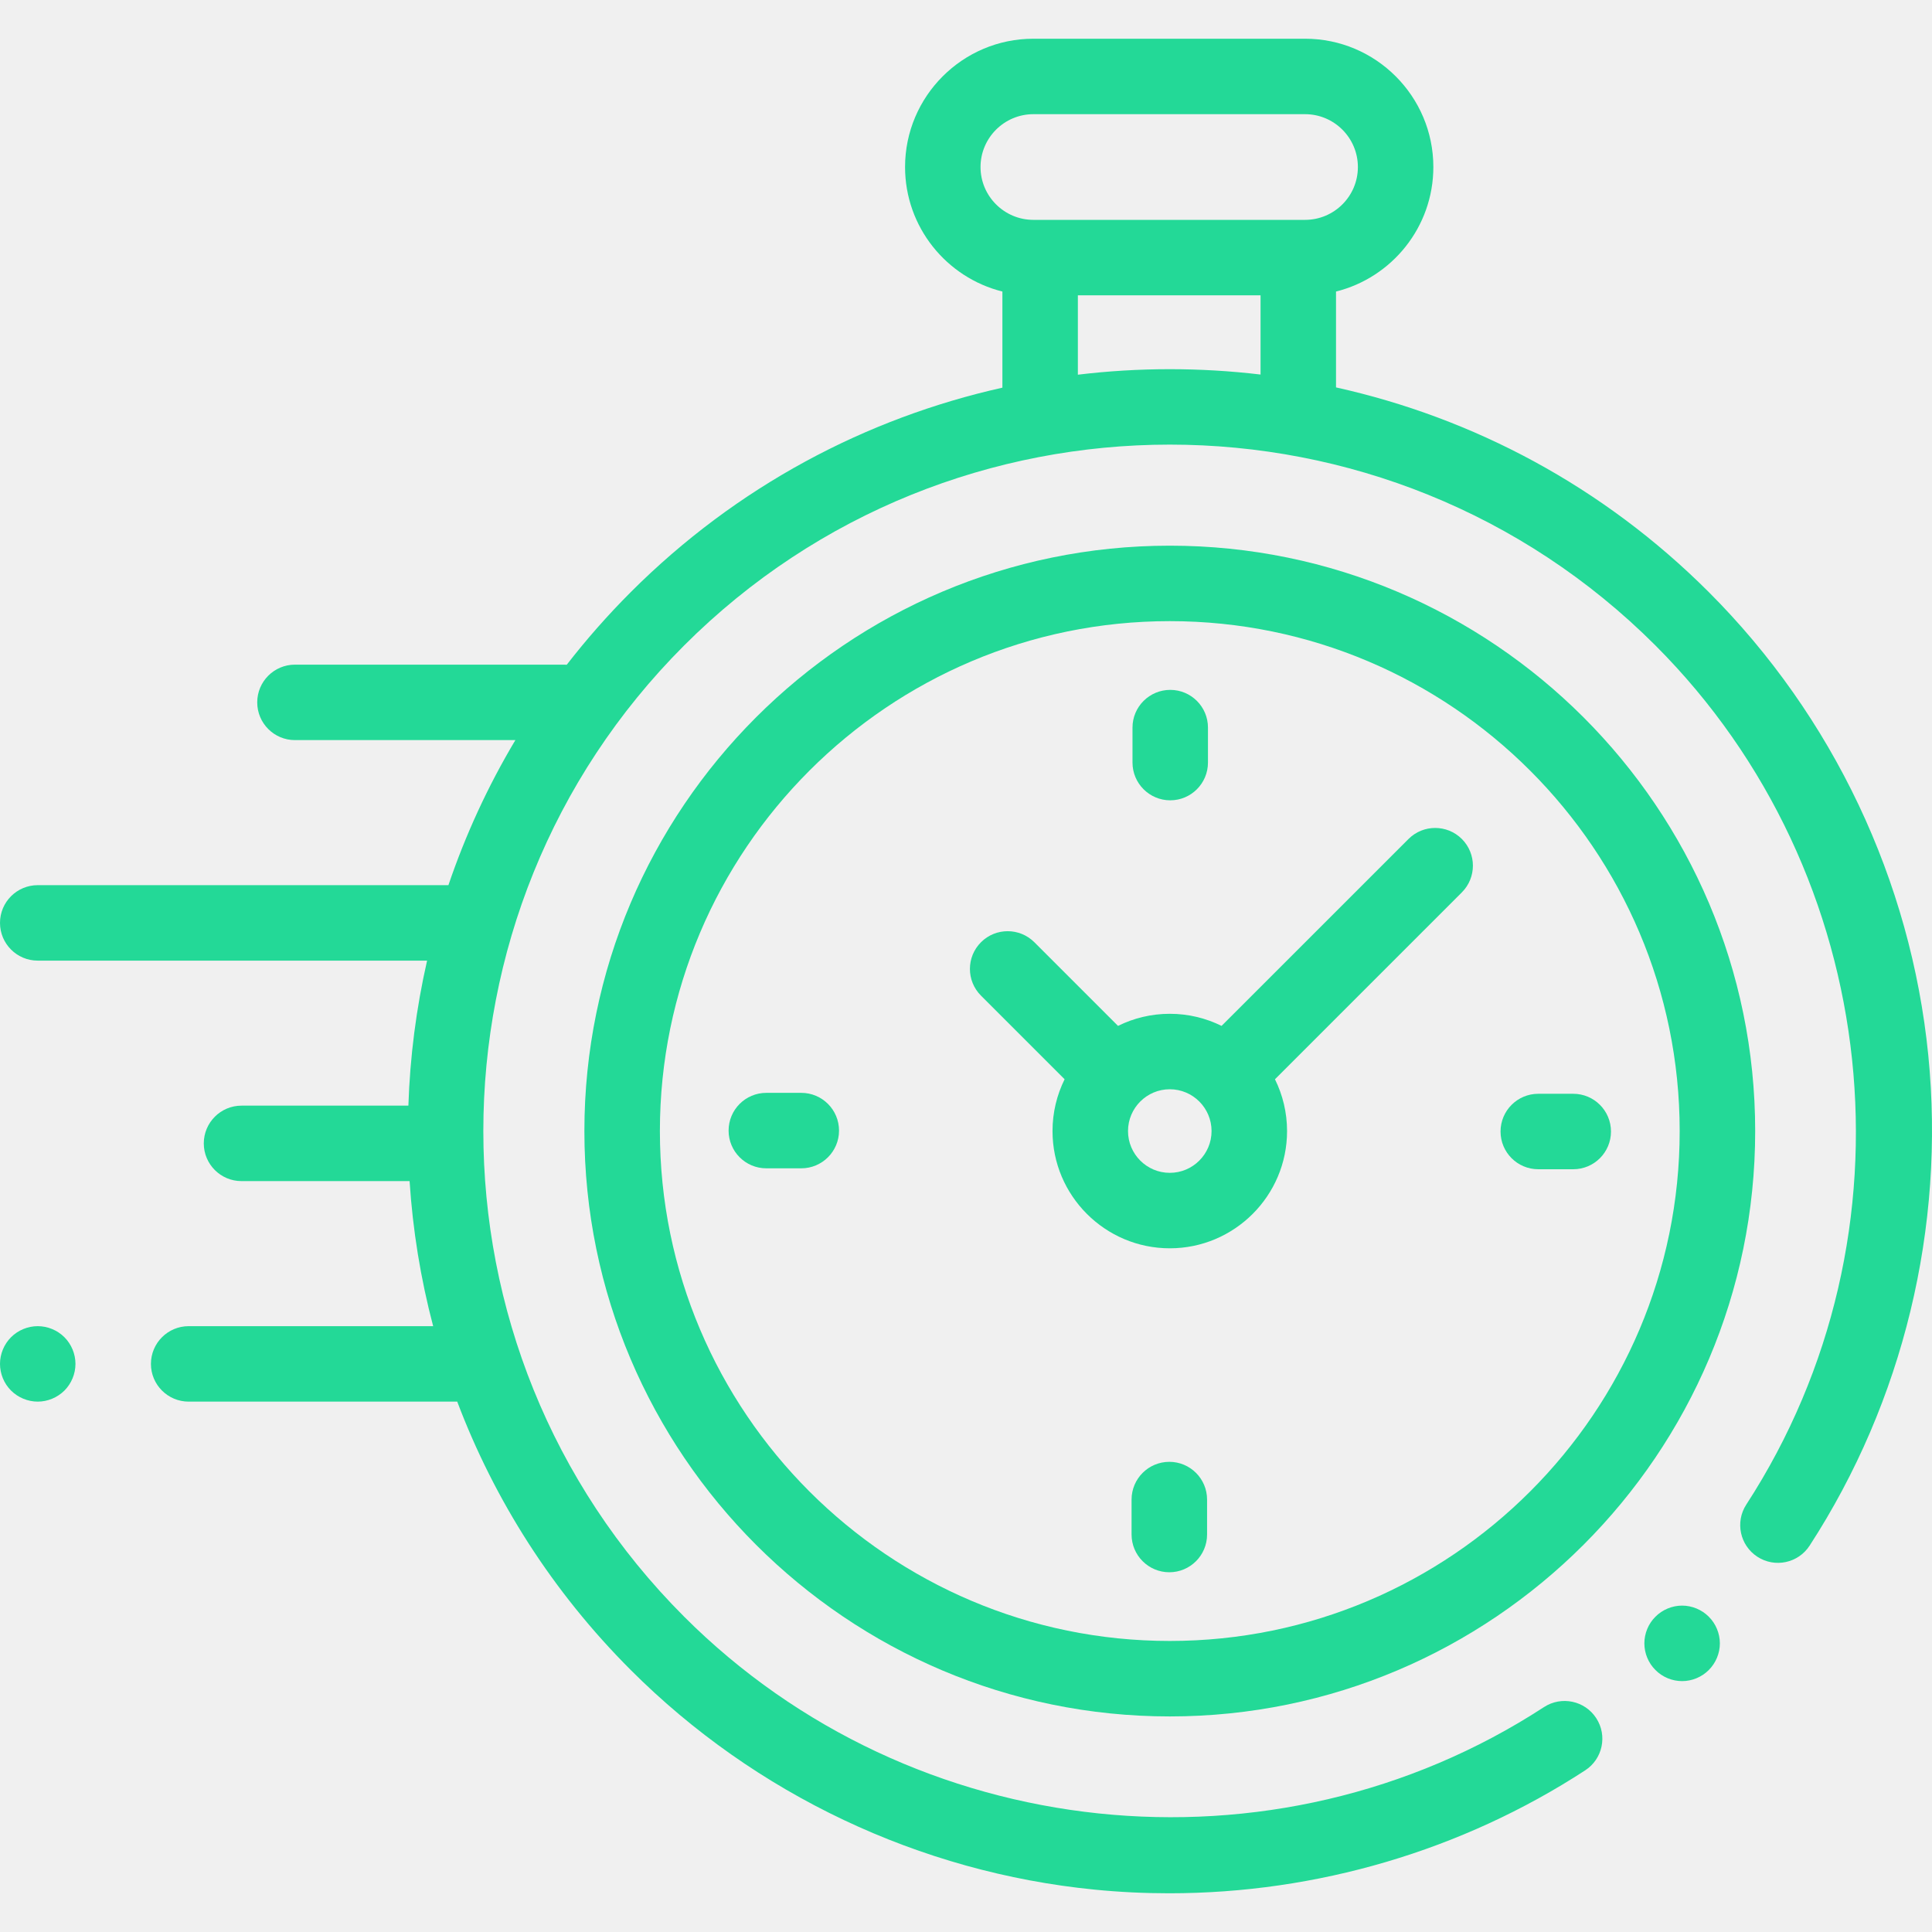
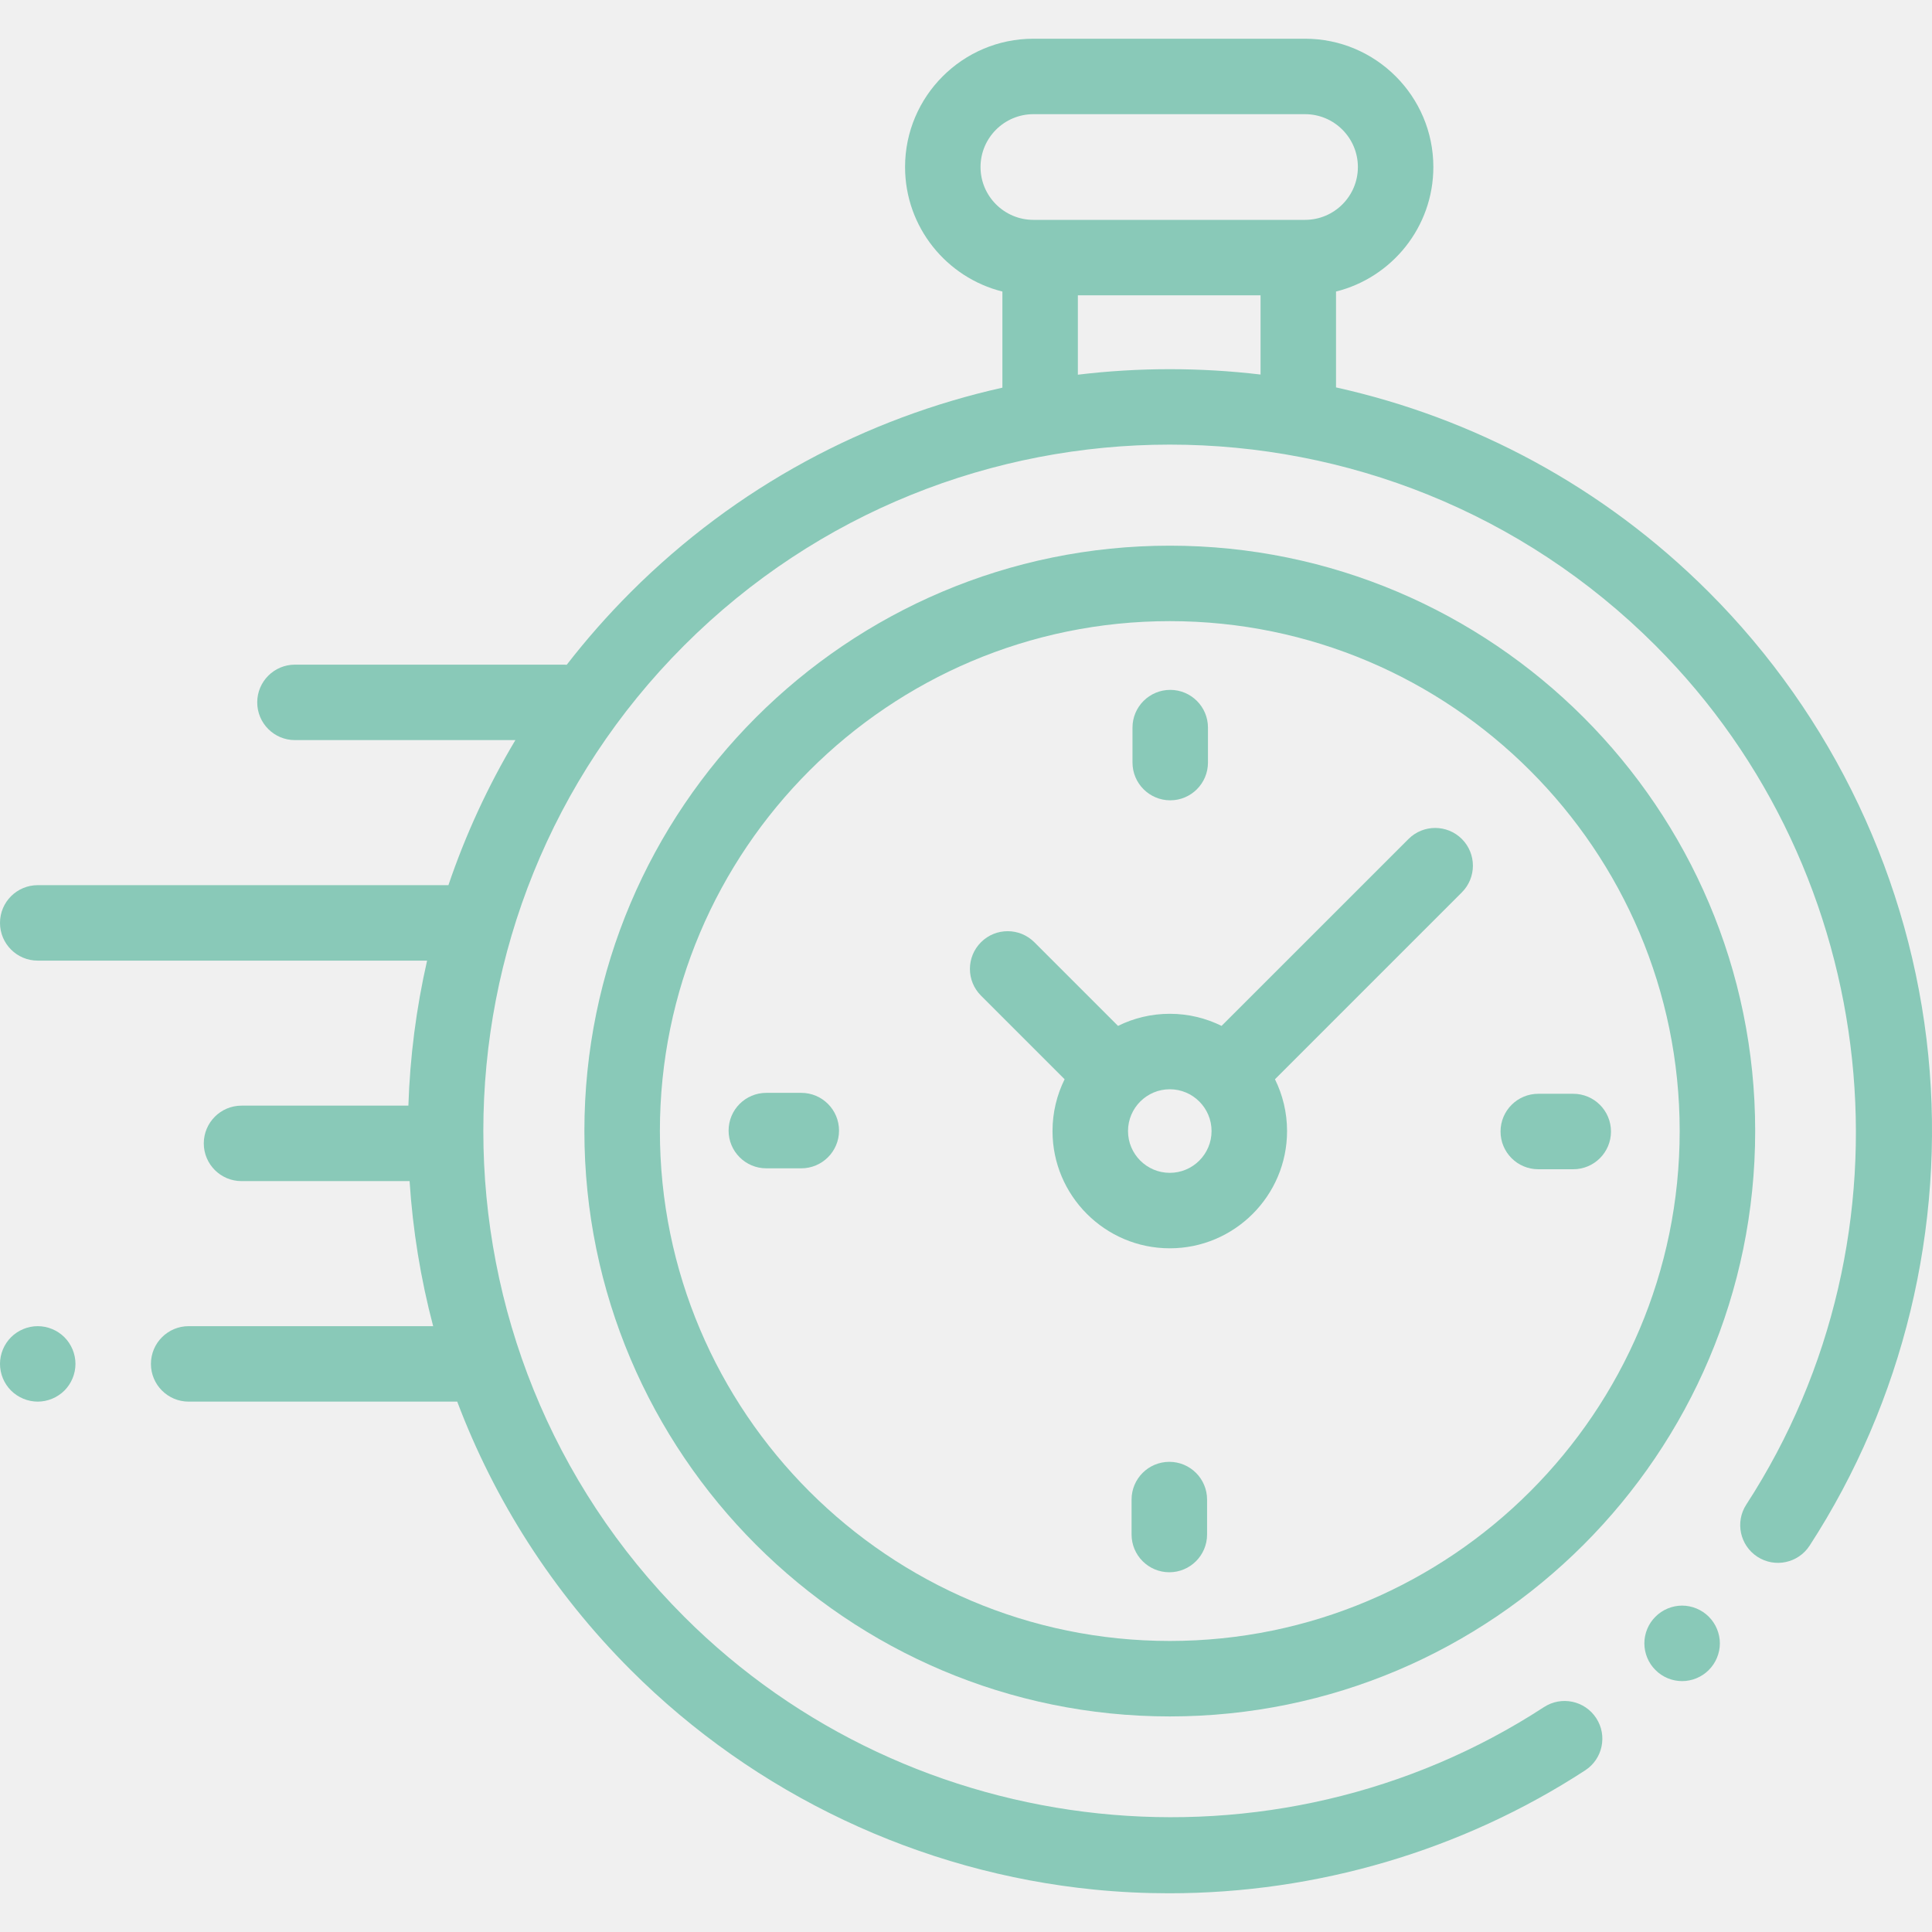
<svg xmlns="http://www.w3.org/2000/svg" width="50" height="50" viewBox="0 0 50 50" fill="none">
  <g clip-path="url(#clip0)">
-     <path d="M49.904 27.31C49.455 22.794 47.437 18.537 44.223 15.323C41.476 12.576 38.114 10.811 34.576 10.026V7.545C36.021 7.185 37.095 5.877 37.095 4.322C37.095 2.492 35.606 1.002 33.775 1.002H26.744C24.913 1.002 23.423 2.492 23.423 4.322C23.423 5.877 24.497 7.185 25.942 7.545V10.033C22.415 10.821 19.064 12.584 16.325 15.323C15.726 15.922 15.173 16.551 14.667 17.204C14.642 17.203 14.618 17.201 14.593 17.201H7.634C7.094 17.201 6.657 17.638 6.657 18.177C6.657 18.717 7.094 19.154 7.634 19.154H13.338C12.622 20.353 12.045 21.612 11.605 22.908H0.977C0.437 22.908 0 23.345 0 23.884C0 24.424 0.437 24.861 0.977 24.861H11.053C10.772 26.096 10.61 27.354 10.569 28.614H6.25C5.711 28.614 5.274 29.052 5.274 29.591C5.274 30.13 5.711 30.567 6.25 30.567H10.6C10.682 31.832 10.885 33.089 11.21 34.321H4.883C4.344 34.321 3.906 34.758 3.906 35.298C3.906 35.837 4.344 36.274 4.883 36.274H11.833C12.791 38.809 14.288 41.184 16.325 43.221C19.542 46.438 23.804 48.456 28.324 48.903C28.969 48.967 29.615 48.998 30.259 48.998C34.07 48.998 37.833 47.895 41.025 45.816C41.477 45.522 41.605 44.917 41.31 44.465C41.016 44.013 40.411 43.885 39.959 44.179C32.971 48.73 23.612 47.746 17.706 41.84C10.776 34.91 10.776 23.634 17.706 16.704C24.636 9.774 35.912 9.774 42.842 16.704C48.74 22.602 49.73 31.953 45.194 38.938C44.9 39.39 45.029 39.995 45.481 40.289C45.934 40.583 46.538 40.454 46.832 40.002C49.255 36.27 50.346 31.762 49.904 27.31ZM25.376 4.323C25.376 3.569 25.99 2.955 26.744 2.955H33.775C34.529 2.955 35.142 3.569 35.142 4.323C35.142 5.077 34.529 5.69 33.775 5.69H33.6H26.919H26.744C25.99 5.69 25.376 5.076 25.376 4.323ZM27.895 9.697V7.643H32.623V9.693C31.053 9.507 29.465 9.508 27.895 9.697Z" fill="#23D997" />
-     <path d="M43.533 41.553C43.275 41.553 43.024 41.658 42.843 41.84C42.66 42.021 42.556 42.273 42.556 42.53C42.556 42.787 42.66 43.039 42.843 43.22C43.024 43.403 43.275 43.507 43.533 43.507C43.79 43.507 44.041 43.403 44.223 43.22C44.405 43.039 44.51 42.787 44.51 42.53C44.51 42.273 44.405 42.021 44.223 41.84C44.041 41.658 43.79 41.553 43.533 41.553Z" fill="#23D997" />
-     <path d="M30.274 14.122C21.921 14.122 15.124 20.918 15.124 29.272C15.124 37.625 21.921 44.421 30.274 44.421C38.627 44.421 45.424 37.625 45.424 29.272C45.424 20.918 38.627 14.122 30.274 14.122ZM30.274 42.468C22.997 42.468 17.078 36.548 17.078 29.272C17.078 21.995 22.997 16.075 30.274 16.075C37.551 16.075 43.47 21.995 43.47 29.272C43.47 36.548 37.551 42.468 30.274 42.468Z" fill="#23D997" />
-     <path d="M36.452 21.713L31.614 26.55C31.21 26.35 30.755 26.237 30.274 26.237C29.793 26.237 29.338 26.35 28.934 26.55L26.769 24.385C26.387 24.004 25.769 24.004 25.388 24.385C25.006 24.767 25.006 25.385 25.388 25.767L27.552 27.931C27.352 28.336 27.239 28.791 27.239 29.272C27.239 30.945 28.601 32.306 30.274 32.306C31.947 32.306 33.309 30.945 33.309 29.272C33.309 28.791 33.196 28.336 32.996 27.931L37.691 23.236L37.833 23.094C38.214 22.713 38.214 22.095 37.833 21.713C37.451 21.332 36.833 21.332 36.452 21.713ZM30.274 30.353C29.678 30.353 29.193 29.868 29.193 29.272C29.193 28.675 29.678 28.19 30.274 28.19C30.87 28.19 31.355 28.675 31.355 29.272C31.355 29.868 30.87 30.353 30.274 30.353Z" fill="#23D997" />
-     <path d="M40.715 28.307H39.811C39.271 28.307 38.834 28.744 38.834 29.284C38.834 29.823 39.271 30.26 39.811 30.26H40.715C41.255 30.26 41.692 29.823 41.692 29.284C41.692 28.744 41.255 28.307 40.715 28.307Z" fill="#23D997" />
-     <path d="M20.737 28.283H19.832C19.293 28.283 18.856 28.72 18.856 29.26C18.856 29.799 19.293 30.236 19.832 30.236H20.737C21.276 30.236 21.714 29.799 21.714 29.26C21.714 28.72 21.276 28.283 20.737 28.283Z" fill="#23D997" />
-     <path d="M30.286 20.712C30.825 20.712 31.262 20.274 31.262 19.735V18.83C31.262 18.291 30.825 17.854 30.286 17.854C29.747 17.854 29.309 18.291 29.309 18.83V19.735C29.309 20.274 29.747 20.712 30.286 20.712Z" fill="#23D997" />
-     <path d="M30.262 37.832C29.723 37.832 29.285 38.269 29.285 38.809V39.713C29.285 40.252 29.723 40.69 30.262 40.69C30.801 40.69 31.239 40.252 31.239 39.713V38.809C31.239 38.269 30.801 37.832 30.262 37.832Z" fill="#23D997" />
-     <path d="M0.977 34.321C0.72 34.321 0.468 34.425 0.286 34.607C0.104 34.789 0 35.041 0 35.297C0 35.555 0.104 35.806 0.286 35.988C0.468 36.169 0.72 36.274 0.977 36.274C1.233 36.274 1.485 36.169 1.667 35.988C1.849 35.806 1.953 35.554 1.953 35.297C1.953 35.041 1.849 34.789 1.667 34.607C1.485 34.425 1.233 34.321 0.977 34.321Z" fill="#23D997" />
+     <path d="M49.904 27.31C49.455 22.794 47.437 18.537 44.223 15.323C41.476 12.576 38.114 10.811 34.576 10.026V7.545C36.021 7.185 37.095 5.877 37.095 4.322C37.095 2.492 35.606 1.002 33.775 1.002H26.744C24.913 1.002 23.423 2.492 23.423 4.322C23.423 5.877 24.497 7.185 25.942 7.545V10.033C22.415 10.821 19.064 12.584 16.325 15.323C15.726 15.922 15.173 16.551 14.667 17.204C14.642 17.203 14.618 17.201 14.593 17.201H7.634C7.094 17.201 6.657 17.638 6.657 18.177C6.657 18.717 7.094 19.154 7.634 19.154H13.338C12.622 20.353 12.045 21.612 11.605 22.908H0.977C0.437 22.908 0 23.345 0 23.884C0 24.424 0.437 24.861 0.977 24.861H11.053C10.772 26.096 10.61 27.354 10.569 28.614H6.25C5.711 28.614 5.274 29.052 5.274 29.591C5.274 30.13 5.711 30.567 6.25 30.567H10.6C10.682 31.832 10.885 33.089 11.21 34.321H4.883C4.344 34.321 3.906 34.758 3.906 35.298C3.906 35.837 4.344 36.274 4.883 36.274H11.833C12.791 38.809 14.288 41.184 16.325 43.221C19.542 46.438 23.804 48.456 28.324 48.903C28.969 48.967 29.615 48.998 30.259 48.998C34.07 48.998 37.833 47.895 41.025 45.816C41.477 45.522 41.605 44.917 41.31 44.465C41.016 44.013 40.411 43.885 39.959 44.179C32.971 48.73 23.612 47.746 17.706 41.84C10.776 34.91 10.776 23.634 17.706 16.704C24.636 9.774 35.912 9.774 42.842 16.704C48.74 22.602 49.73 31.953 45.194 38.938C44.9 39.39 45.029 39.995 45.481 40.289C45.934 40.583 46.538 40.454 46.832 40.002C49.255 36.27 50.346 31.762 49.904 27.31ZM25.376 4.323C25.376 3.569 25.99 2.955 26.744 2.955H33.775C34.529 2.955 35.142 3.569 35.142 4.323C35.142 5.077 34.529 5.69 33.775 5.69H33.6H26.919H26.744C25.99 5.69 25.376 5.076 25.376 4.323ZM27.895 9.697V7.643H32.623V9.693C31.053 9.507 29.465 9.508 27.895 9.697Z" fill="#89C9B8" />
+     <path d="M43.533 41.553C43.275 41.553 43.024 41.658 42.843 41.84C42.66 42.021 42.556 42.273 42.556 42.53C42.556 42.787 42.66 43.039 42.843 43.22C43.024 43.403 43.275 43.507 43.533 43.507C43.79 43.507 44.041 43.403 44.223 43.22C44.405 43.039 44.51 42.787 44.51 42.53C44.51 42.273 44.405 42.021 44.223 41.84C44.041 41.658 43.79 41.553 43.533 41.553Z" fill="#89C9B8" />
+     <path d="M30.274 14.122C21.921 14.122 15.124 20.918 15.124 29.272C15.124 37.625 21.921 44.421 30.274 44.421C38.627 44.421 45.424 37.625 45.424 29.272C45.424 20.918 38.627 14.122 30.274 14.122ZM30.274 42.468C22.997 42.468 17.078 36.548 17.078 29.272C17.078 21.995 22.997 16.075 30.274 16.075C37.551 16.075 43.47 21.995 43.47 29.272C43.47 36.548 37.551 42.468 30.274 42.468Z" fill="#89C9B8" />
+     <path d="M36.452 21.713L31.614 26.55C31.21 26.35 30.755 26.237 30.274 26.237C29.793 26.237 29.338 26.35 28.934 26.55L26.769 24.385C26.387 24.004 25.769 24.004 25.388 24.385C25.006 24.767 25.006 25.385 25.388 25.767L27.552 27.931C27.352 28.336 27.239 28.791 27.239 29.272C27.239 30.945 28.601 32.306 30.274 32.306C31.947 32.306 33.309 30.945 33.309 29.272C33.309 28.791 33.196 28.336 32.996 27.931L37.691 23.236L37.833 23.094C38.214 22.713 38.214 22.095 37.833 21.713C37.451 21.332 36.833 21.332 36.452 21.713ZM30.274 30.353C29.678 30.353 29.193 29.868 29.193 29.272C29.193 28.675 29.678 28.19 30.274 28.19C30.87 28.19 31.355 28.675 31.355 29.272C31.355 29.868 30.87 30.353 30.274 30.353Z" fill="#89C9B8" />
+     <path d="M40.715 28.307H39.811C39.271 28.307 38.834 28.744 38.834 29.284C38.834 29.823 39.271 30.26 39.811 30.26H40.715C41.255 30.26 41.692 29.823 41.692 29.284C41.692 28.744 41.255 28.307 40.715 28.307Z" fill="#89C9B8" />
+     <path d="M20.737 28.283H19.832C19.293 28.283 18.856 28.72 18.856 29.26C18.856 29.799 19.293 30.236 19.832 30.236H20.737C21.276 30.236 21.714 29.799 21.714 29.26C21.714 28.72 21.276 28.283 20.737 28.283Z" fill="#89C9B8" />
+     <path d="M30.286 20.712C30.825 20.712 31.262 20.274 31.262 19.735V18.83C31.262 18.291 30.825 17.854 30.286 17.854C29.747 17.854 29.309 18.291 29.309 18.83V19.735C29.309 20.274 29.747 20.712 30.286 20.712Z" fill="#89C9B8" />
+     <path d="M30.262 37.832C29.723 37.832 29.285 38.269 29.285 38.809V39.713C29.285 40.252 29.723 40.69 30.262 40.69C30.801 40.69 31.239 40.252 31.239 39.713V38.809C31.239 38.269 30.801 37.832 30.262 37.832Z" fill="#89C9B8" />
+     <path d="M0.977 34.321C0.72 34.321 0.468 34.425 0.286 34.607C0.104 34.789 0 35.041 0 35.297C0 35.555 0.104 35.806 0.286 35.988C0.468 36.169 0.72 36.274 0.977 36.274C1.233 36.274 1.485 36.169 1.667 35.988C1.849 35.806 1.953 35.554 1.953 35.297C1.953 35.041 1.849 34.789 1.667 34.607C1.485 34.425 1.233 34.321 0.977 34.321Z" fill="#89C9B8" />
  </g>
  <defs>
    <clipPath id="clip0">
      <rect width="50" height="50" fill="white" />
    </clipPath>
  </defs>
</svg>
